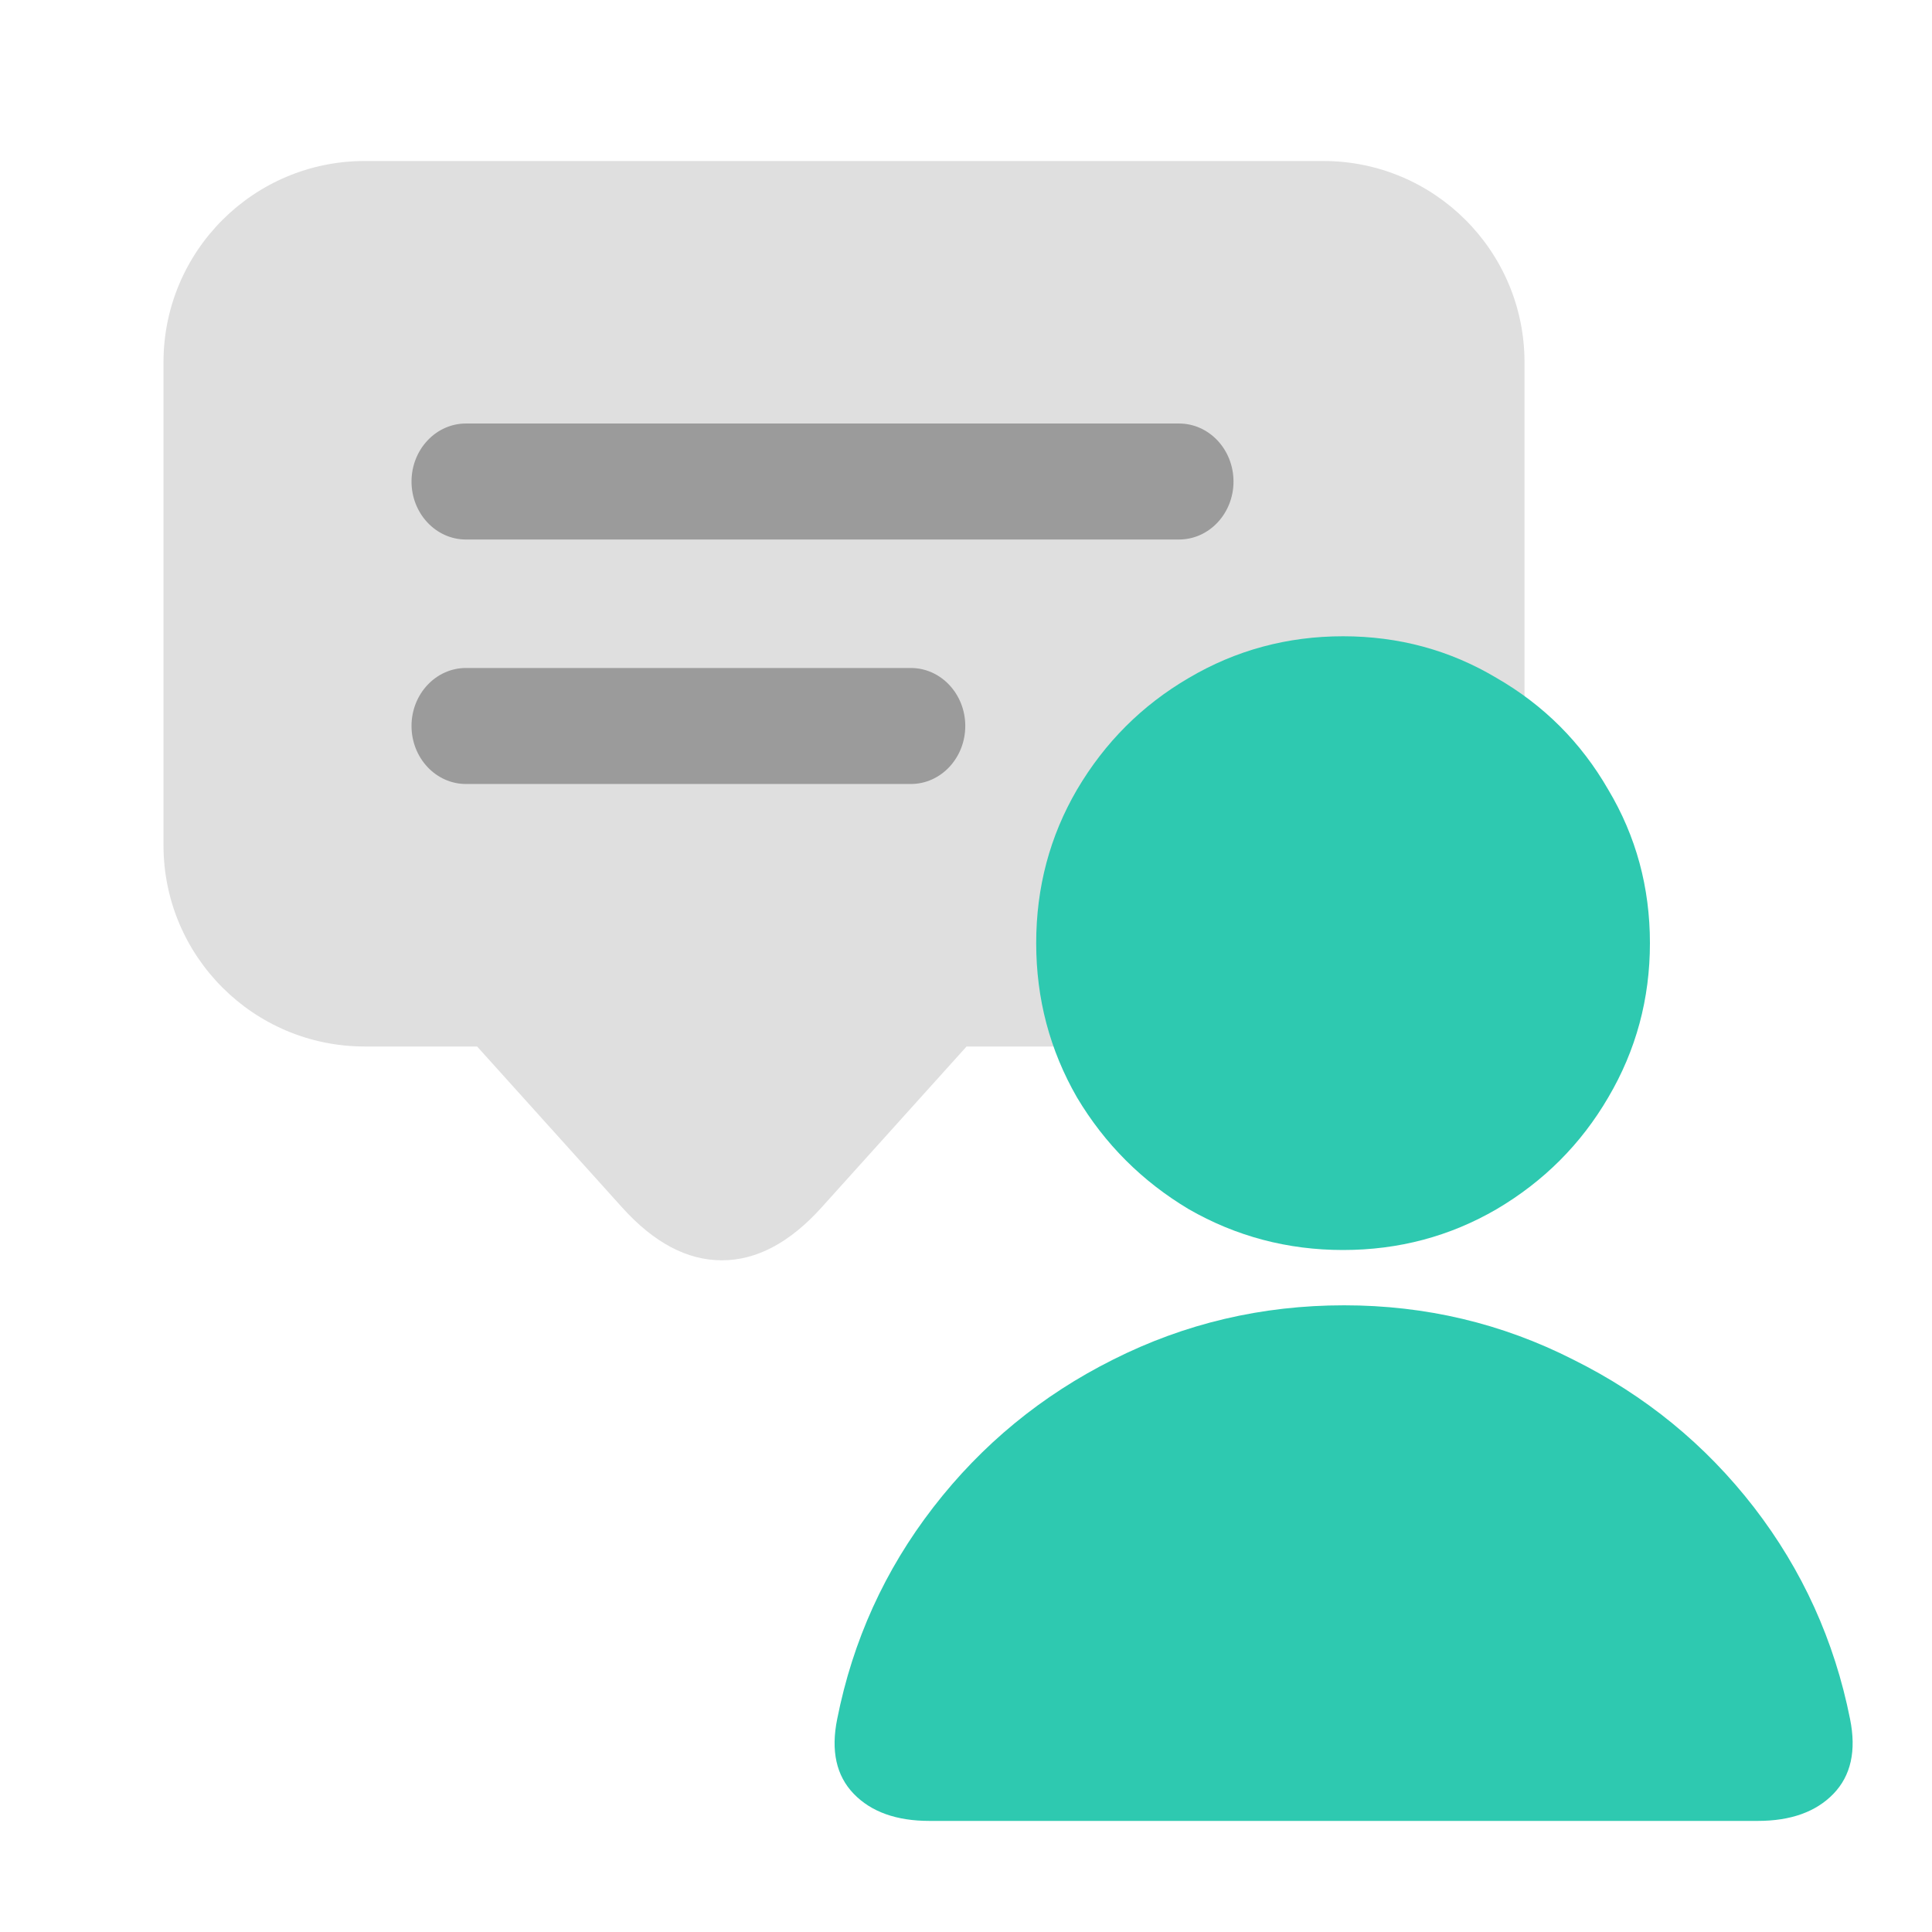
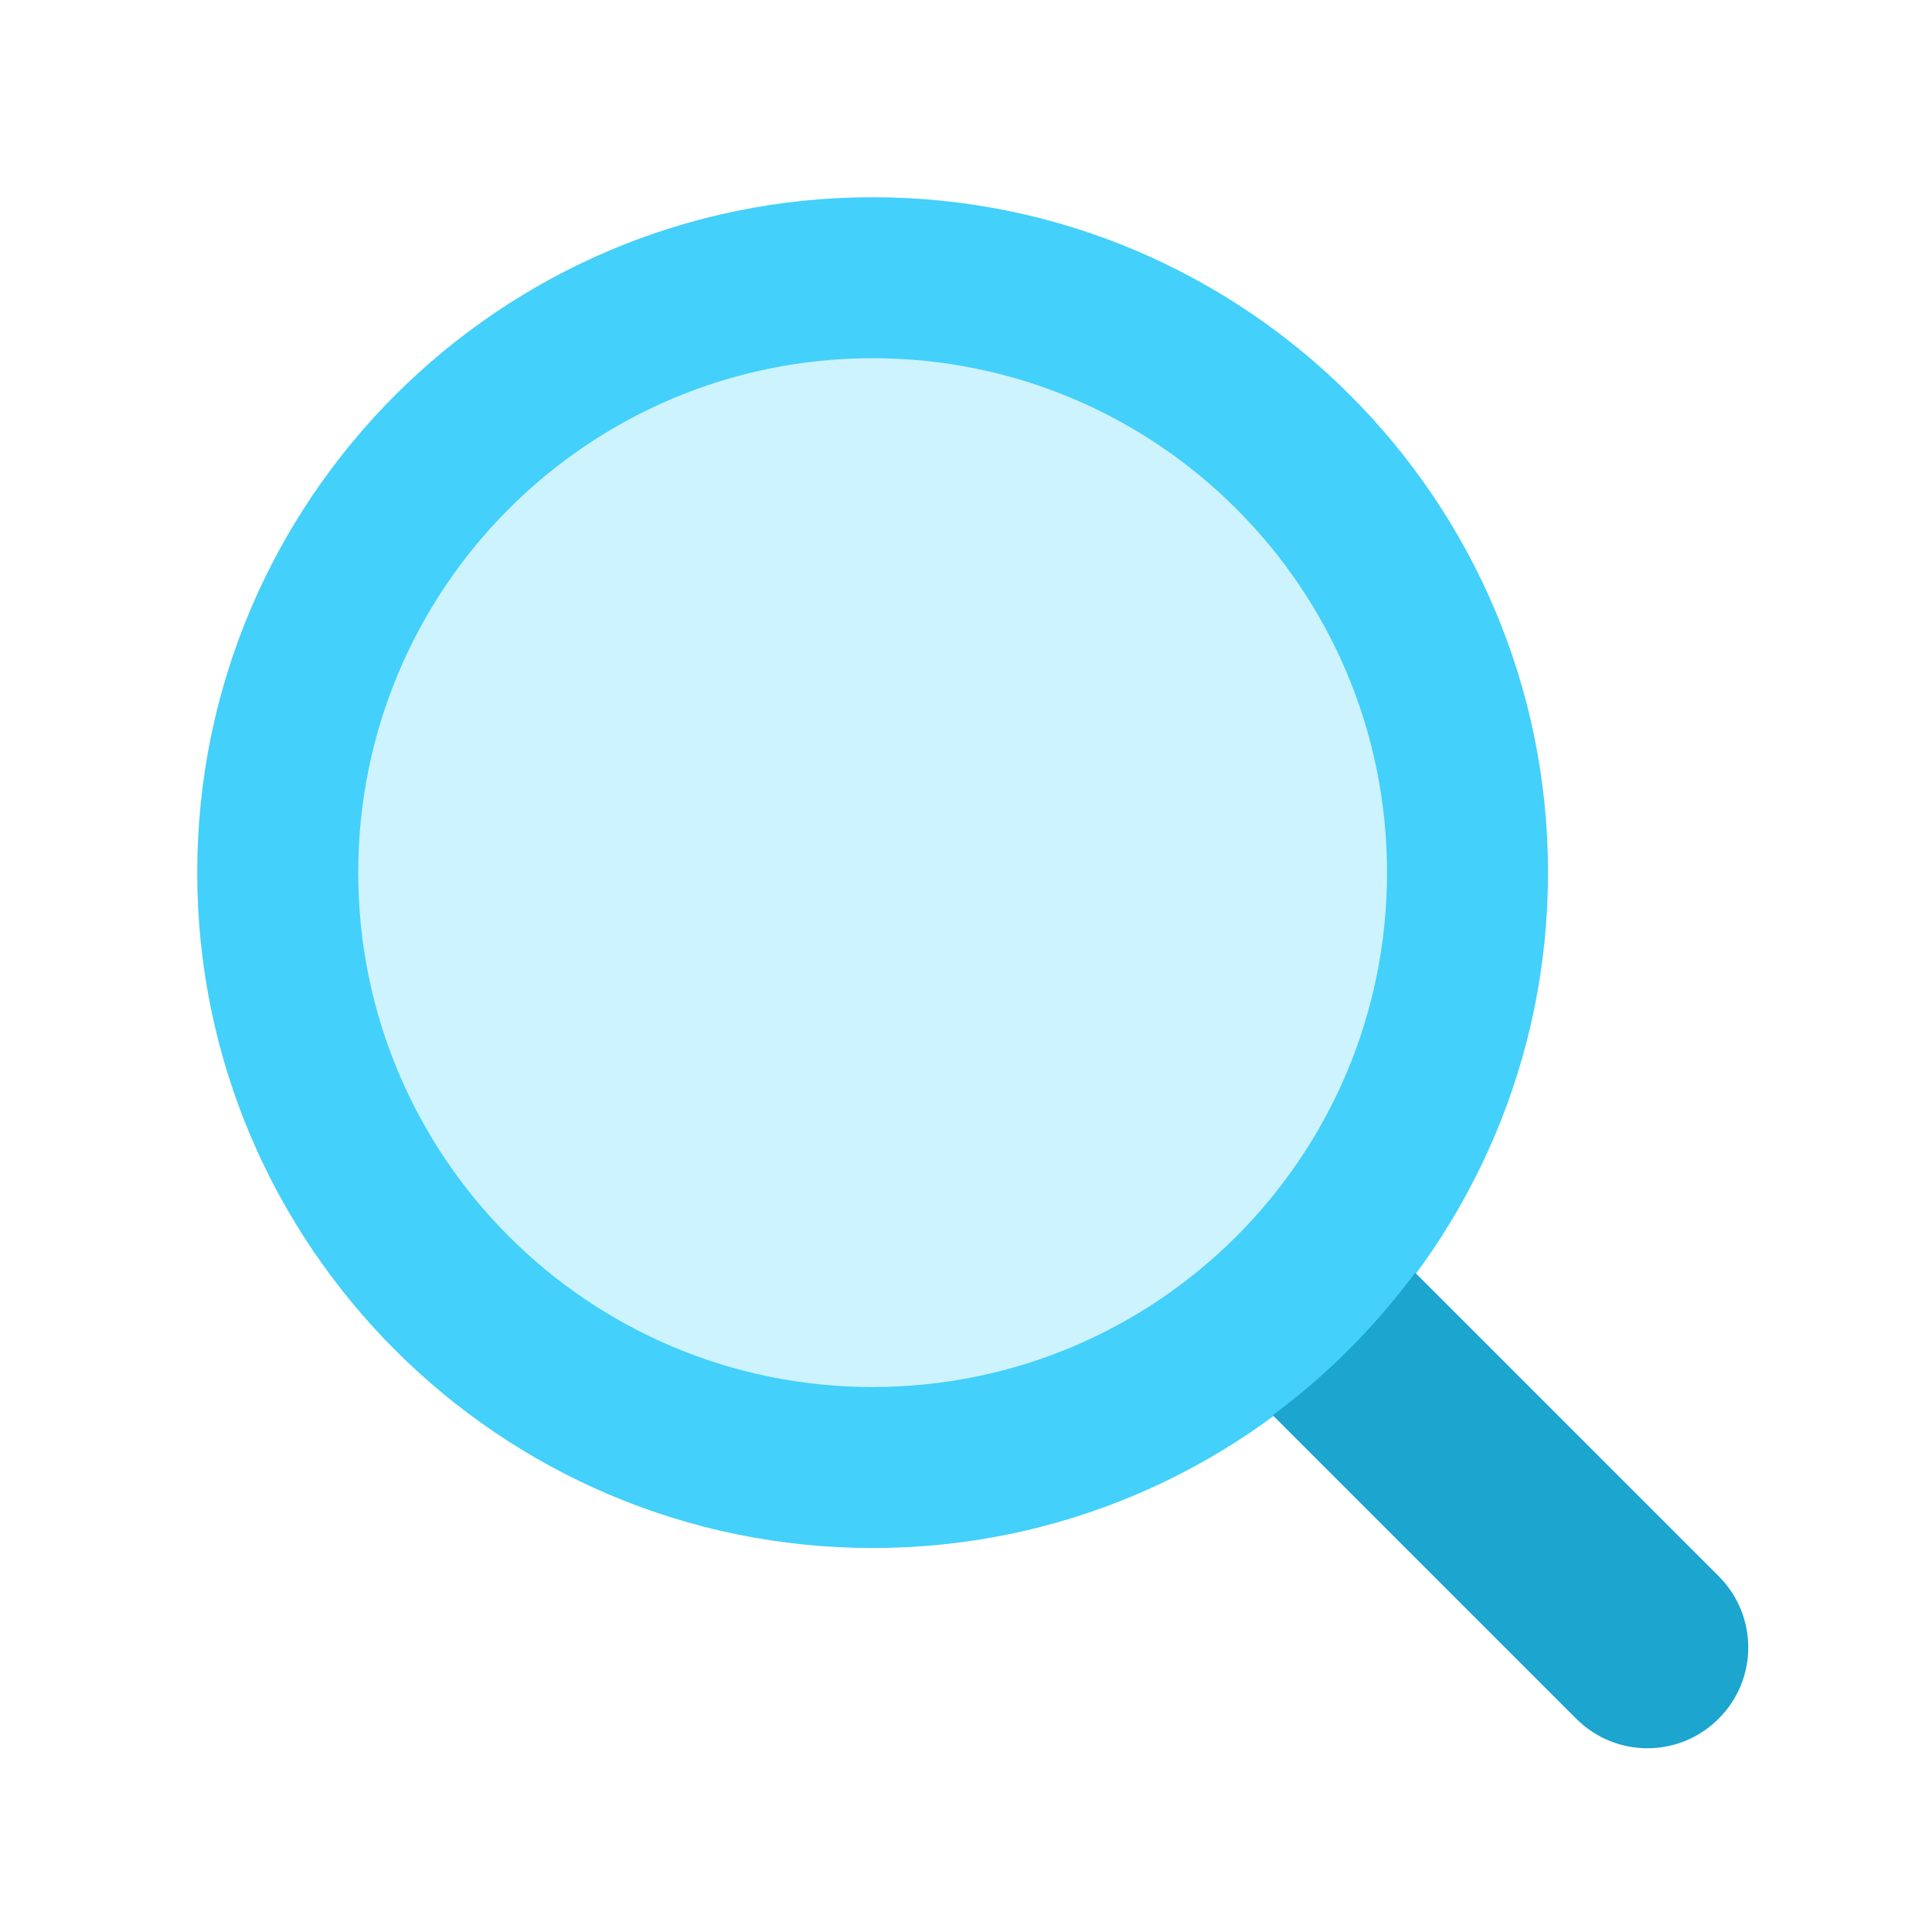
<svg xmlns="http://www.w3.org/2000/svg" width="24" height="24" viewBox="0 0 24 24" fill="none">
-   <path d="M5.927 13H4.531C3.151 13 2.031 11.881 2.031 10.5V4.5C2.031 3.119 3.151 2 4.531 2H16.438C17.818 2 18.938 3.119 18.938 4.5V10.5C18.938 11.881 17.818 13 16.438 13H12.007L10.207 14.998C9.812 15.437 9.398 15.656 8.967 15.656C8.535 15.656 8.122 15.437 7.727 14.998L5.927 13Z" fill="#DFDFDF" />
-   <path d="M14.646 5.261C15.02 5.261 15.323 5.584 15.323 5.982C15.323 6.379 15.02 6.702 14.646 6.702H5.788C5.415 6.702 5.112 6.379 5.112 5.982C5.112 5.584 5.415 5.261 5.788 5.261L14.646 5.261Z" fill="#9B9B9B" />
-   <path d="M11.315 8.298C11.688 8.298 11.991 8.621 11.991 9.018C11.991 9.416 11.688 9.739 11.315 9.739H5.788C5.415 9.739 5.112 9.416 5.112 9.018C5.112 8.621 5.415 8.298 5.788 8.298L11.315 8.298Z" fill="#9B9B9B" />
-   <path d="M16.697 16.215C17.71 16.215 18.659 16.44 19.544 16.89C20.436 17.333 21.184 17.944 21.788 18.724C22.39 19.504 22.788 20.381 22.982 21.354C23.062 21.748 22.993 22.058 22.776 22.283C22.559 22.508 22.245 22.62 21.835 22.62H11.546C11.136 22.62 10.822 22.508 10.605 22.283C10.388 22.058 10.32 21.748 10.4 21.354C10.593 20.381 10.991 19.504 11.594 18.724C12.197 17.944 12.941 17.333 13.826 16.89C14.719 16.44 15.675 16.215 16.697 16.215Z" fill="#2EC9B0" />
-   <path d="M16.684 7.904C17.376 7.904 18.012 8.076 18.591 8.422C19.178 8.76 19.64 9.222 19.978 9.809C20.324 10.388 20.496 11.024 20.496 11.716C20.496 12.407 20.324 13.046 19.978 13.633C19.64 14.212 19.178 14.675 18.591 15.021C18.012 15.358 17.376 15.528 16.684 15.528C15.993 15.528 15.354 15.358 14.767 15.021C14.188 14.675 13.725 14.213 13.379 13.633C13.041 13.046 12.872 12.407 12.872 11.716C12.872 11.024 13.041 10.388 13.379 9.809C13.725 9.222 14.188 8.76 14.767 8.422C15.353 8.076 15.993 7.904 16.684 7.904Z" fill="#2EC9B0" />
+   <path d="M10.84 19.23C6.21 19.23 2.45 15.47 2.45 10.84C2.45 6.21 6.21 2.45 10.84 2.45C15.47 2.45 19.23 6.21 19.23 10.84C19.23 15.47 15.47 19.23 10.84 19.23ZM21.14 21.15C20.74 21.54 20.11 21.55 19.72 21.15L15.73 17.15L17.14 15.74L21.14 19.73C21.54 20.12 21.53 20.75 21.14 21.15Z" fill="#43D0FB" />
+   <path d="M17.23 10.84C17.23 14.37 14.37 17.23 10.84 17.23C7.31 17.23 4.45 14.37 4.45 10.84C4.45 7.31 7.31 4.45 10.84 4.45C14.37 4.45 17.23 7.31 17.23 10.84Z" fill="#CDF3FF" />
+   <path d="M21.35 19.58L17.58 15.81C17.08 16.48 16.49 17.08 15.81 17.58L19.58 21.35C20.07 21.84 20.86 21.84 21.35 21.35C21.84 20.86 21.84 20.07 21.35 19.58Z" fill="#1BA5CF" />
</svg>
